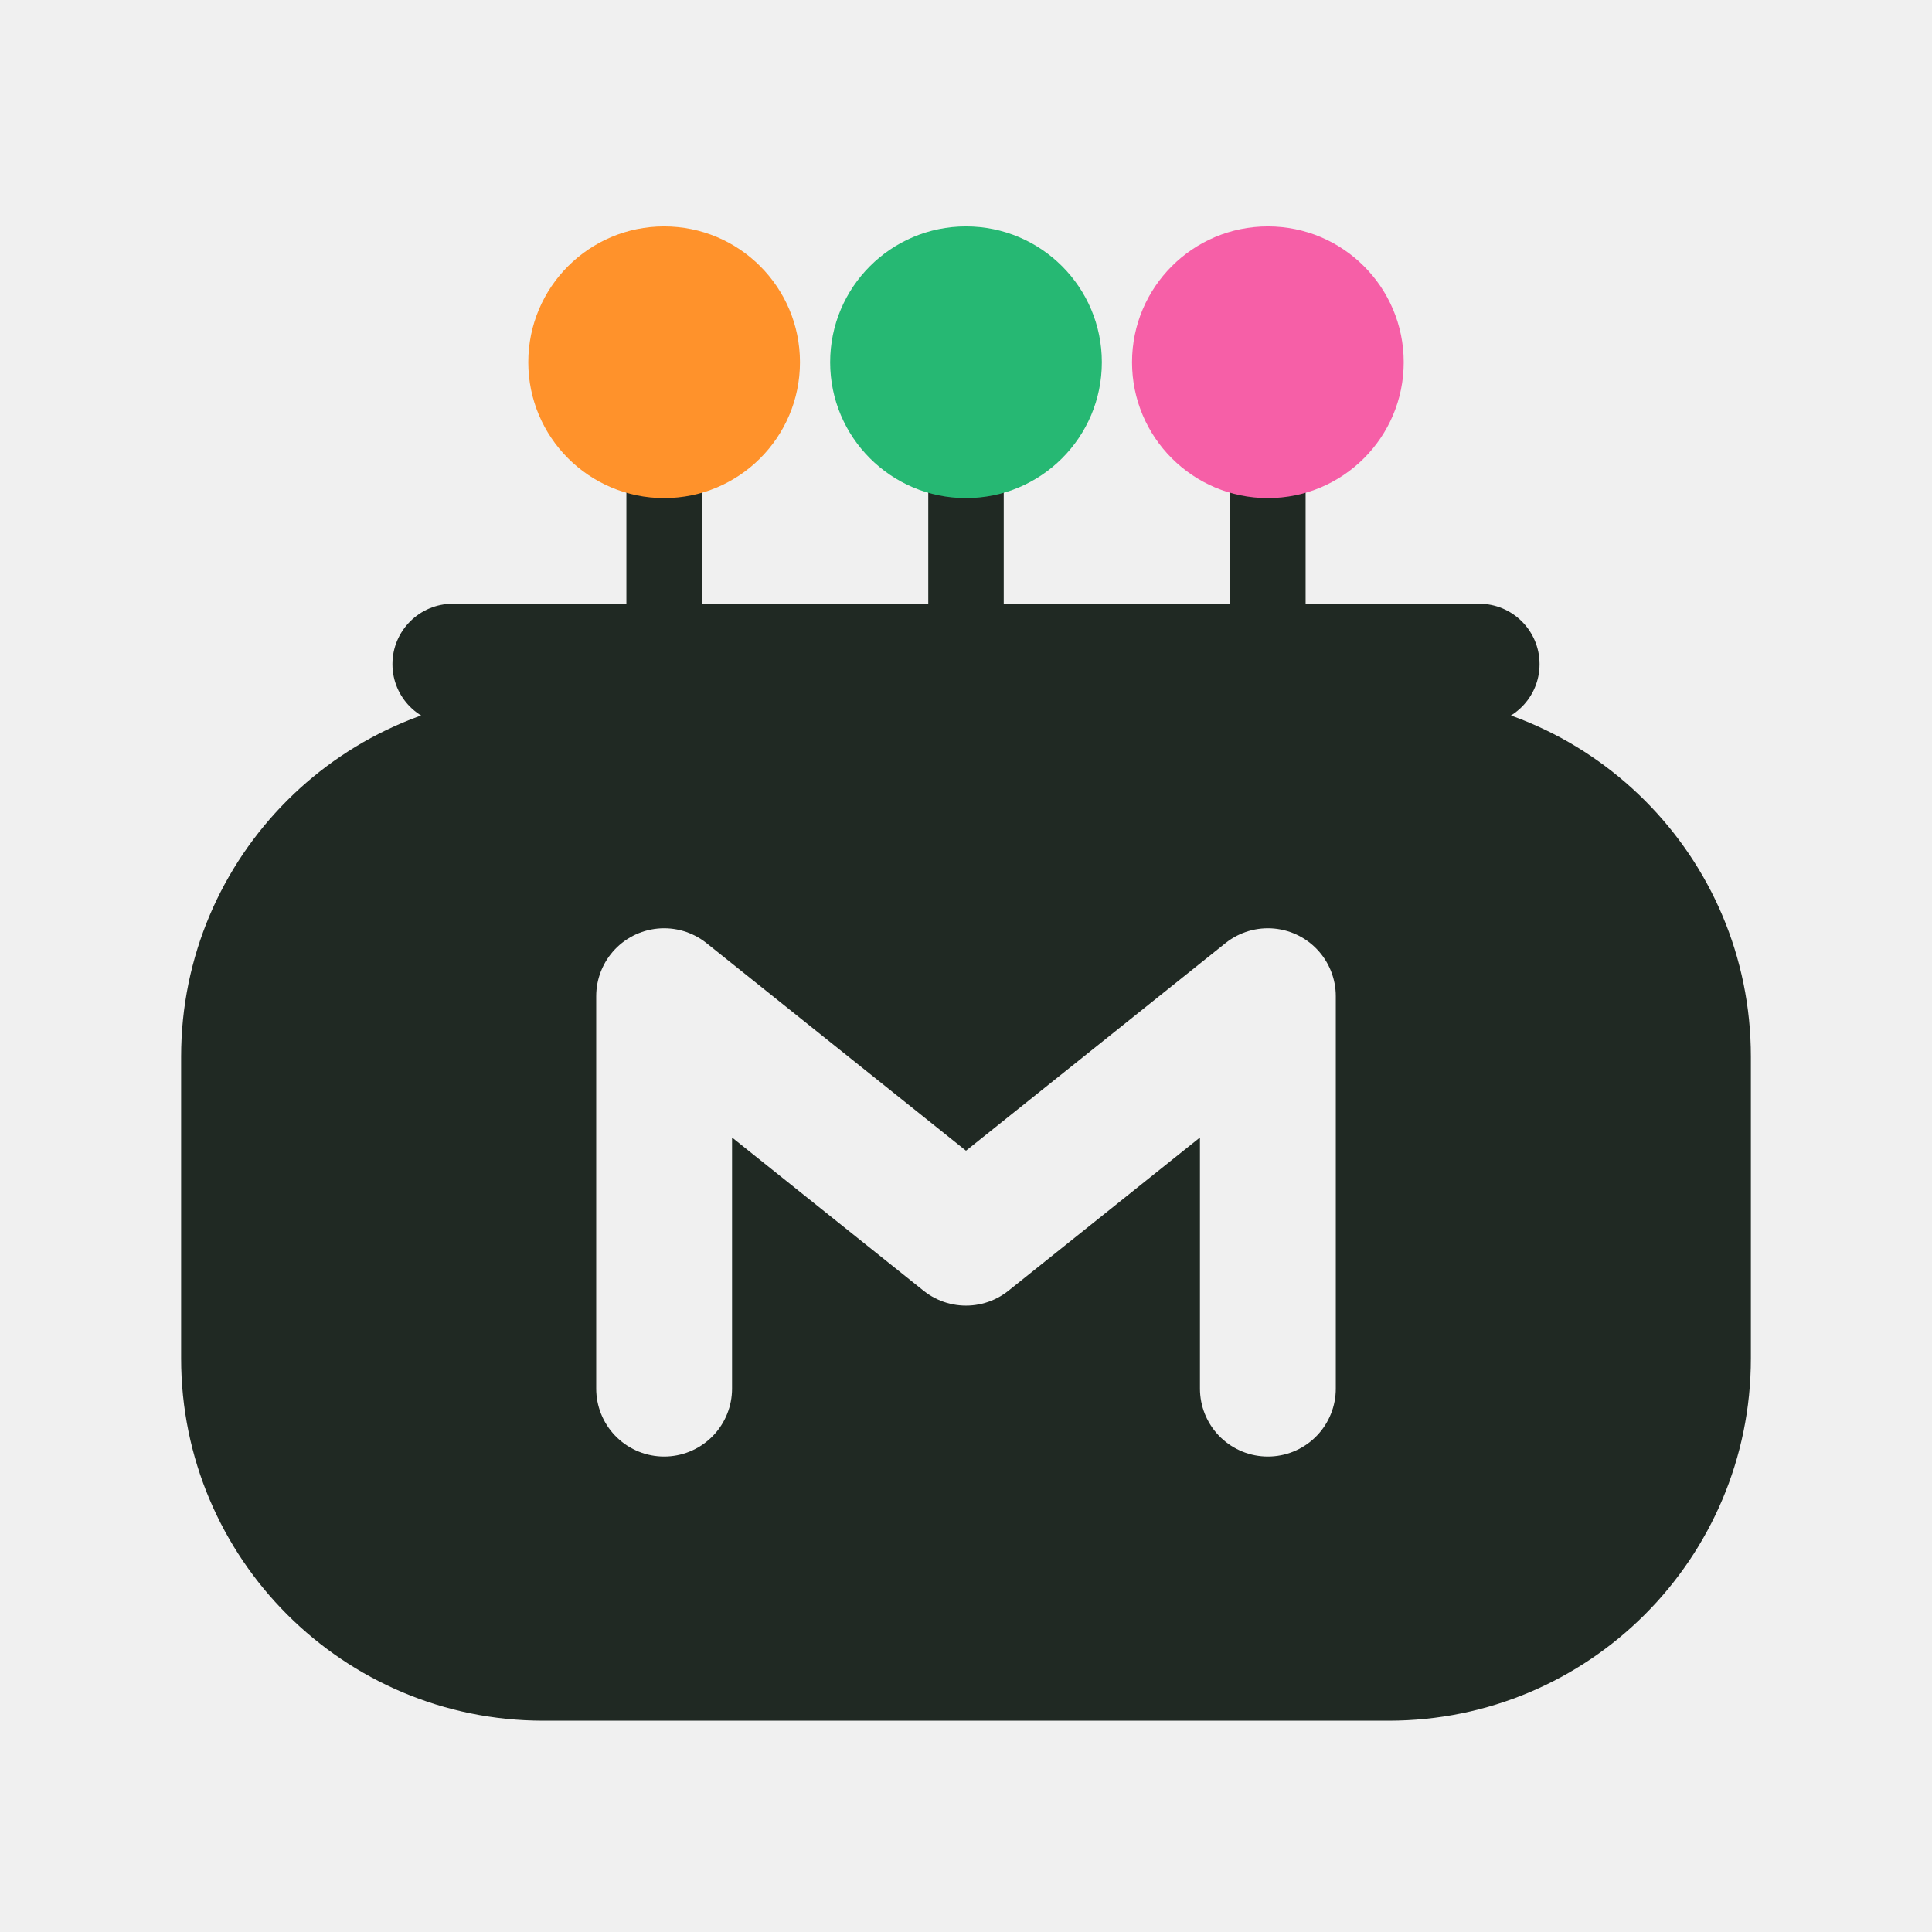
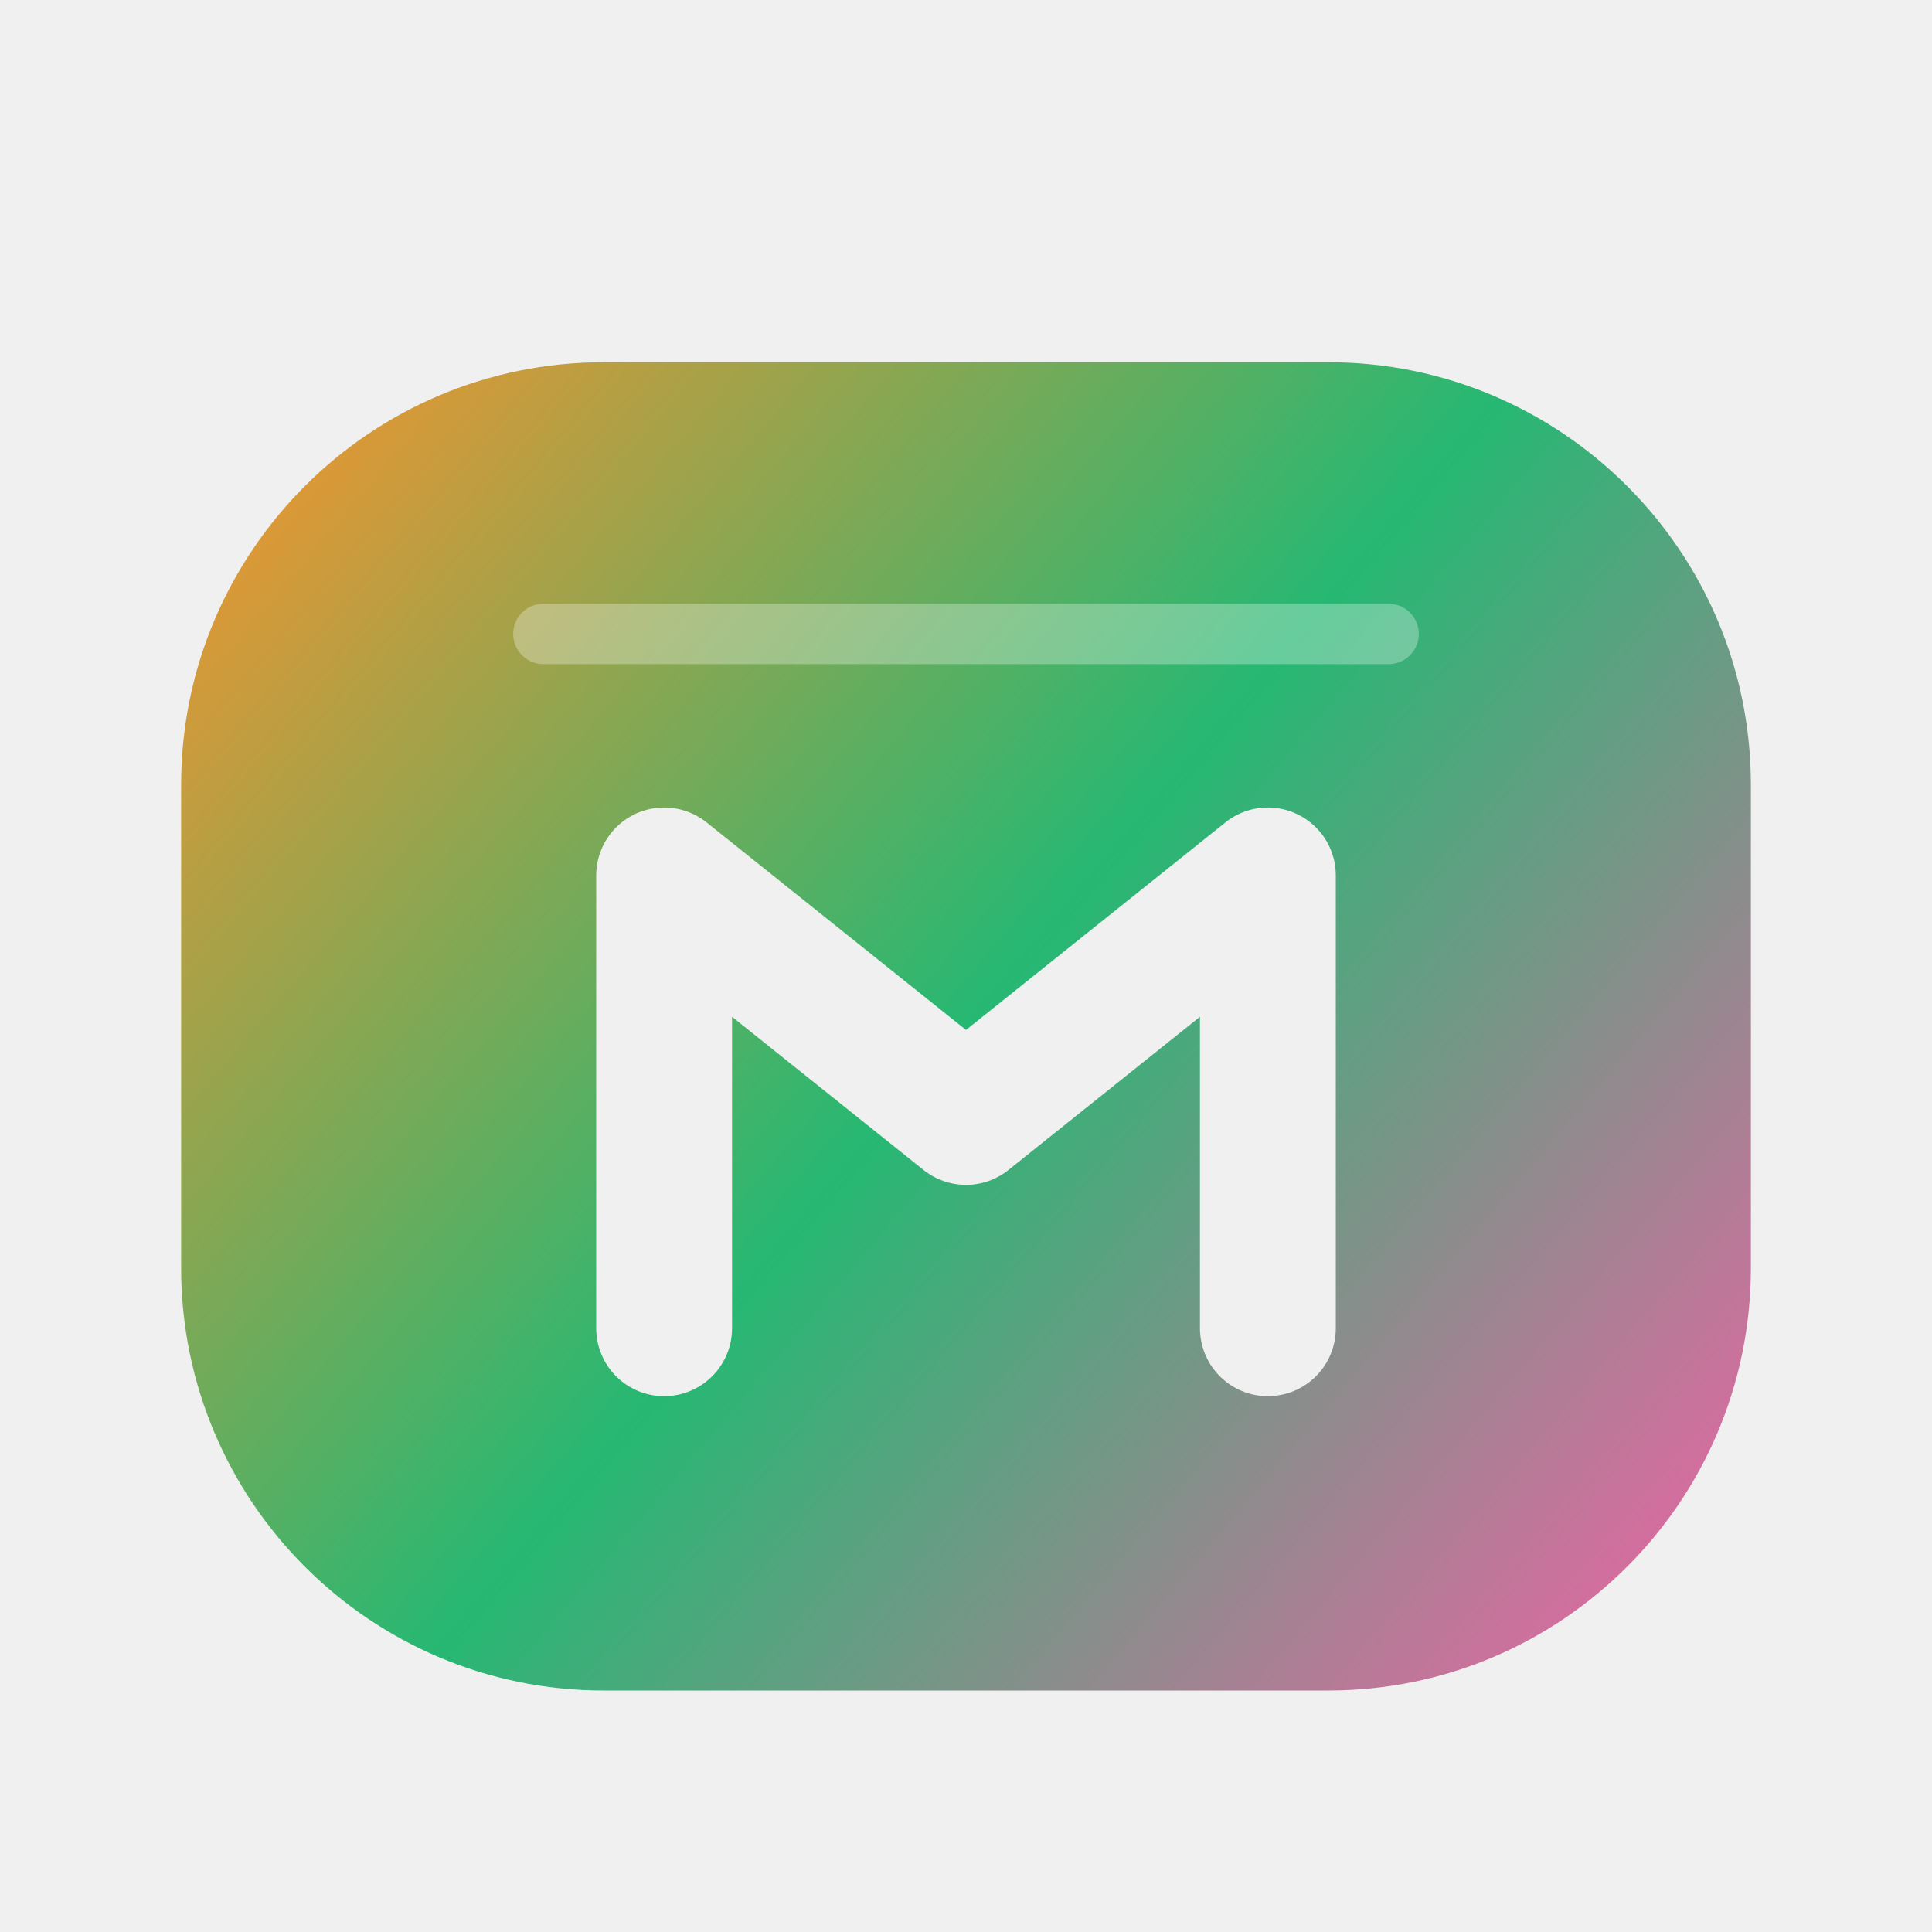
<svg xmlns="http://www.w3.org/2000/svg" viewBox="0 0 64 64" fill="none">
  <defs>
-     <mask id="m-cutout">
+     <linearGradient id="wallet-colours" x1="6" y1="12" x2="58" y2="56" gradientUnits="userSpaceOnUse">
+       <stop stop-color="#ff922b" />
+       <stop offset=".5" stop-color="#26b873" />
+       <stop offset="1" stop-color="#f65fa7" />
+     </linearGradient>
+     <mask id="wallet-m">
      <rect width="64" height="64" fill="#fff" />
-       <path d="M22 46V33L32 41L42 33V46" stroke="#000" stroke-width="4.5" stroke-linecap="round" stroke-linejoin="round" />
+       <path d="M22 44V29L32 37L42 29V44" stroke="#000" stroke-width="4.5" stroke-linecap="round" stroke-linejoin="round" />
    </mask>
  </defs>
-   <path d="M22 15V22M32 15V22M42 15V22" stroke="#202923" stroke-width="2.5" stroke-linecap="round" />
-   <rect x="13" y="20" width="38" height="4" rx="2" fill="#202923" />
-   <rect x="6" y="23" width="52" height="34" rx="12" fill="#202923" mask="url(#m-cutout)" />
-   <circle cx="22" cy="12" r="4.5" fill="#ff922b" />
-   <circle cx="32" cy="12" r="4.5" fill="#26b873" />
-   <circle cx="42" cy="12" r="4.5" fill="#f65fa7" />
+   <rect x="6" y="12" width="52" height="44" rx="14" fill="url(#wallet-colours)" mask="url(#wallet-m)" />
+   <path d="M18 21H46" stroke="#fff" stroke-opacity=".3" stroke-width="2" stroke-linecap="round" />
</svg>
